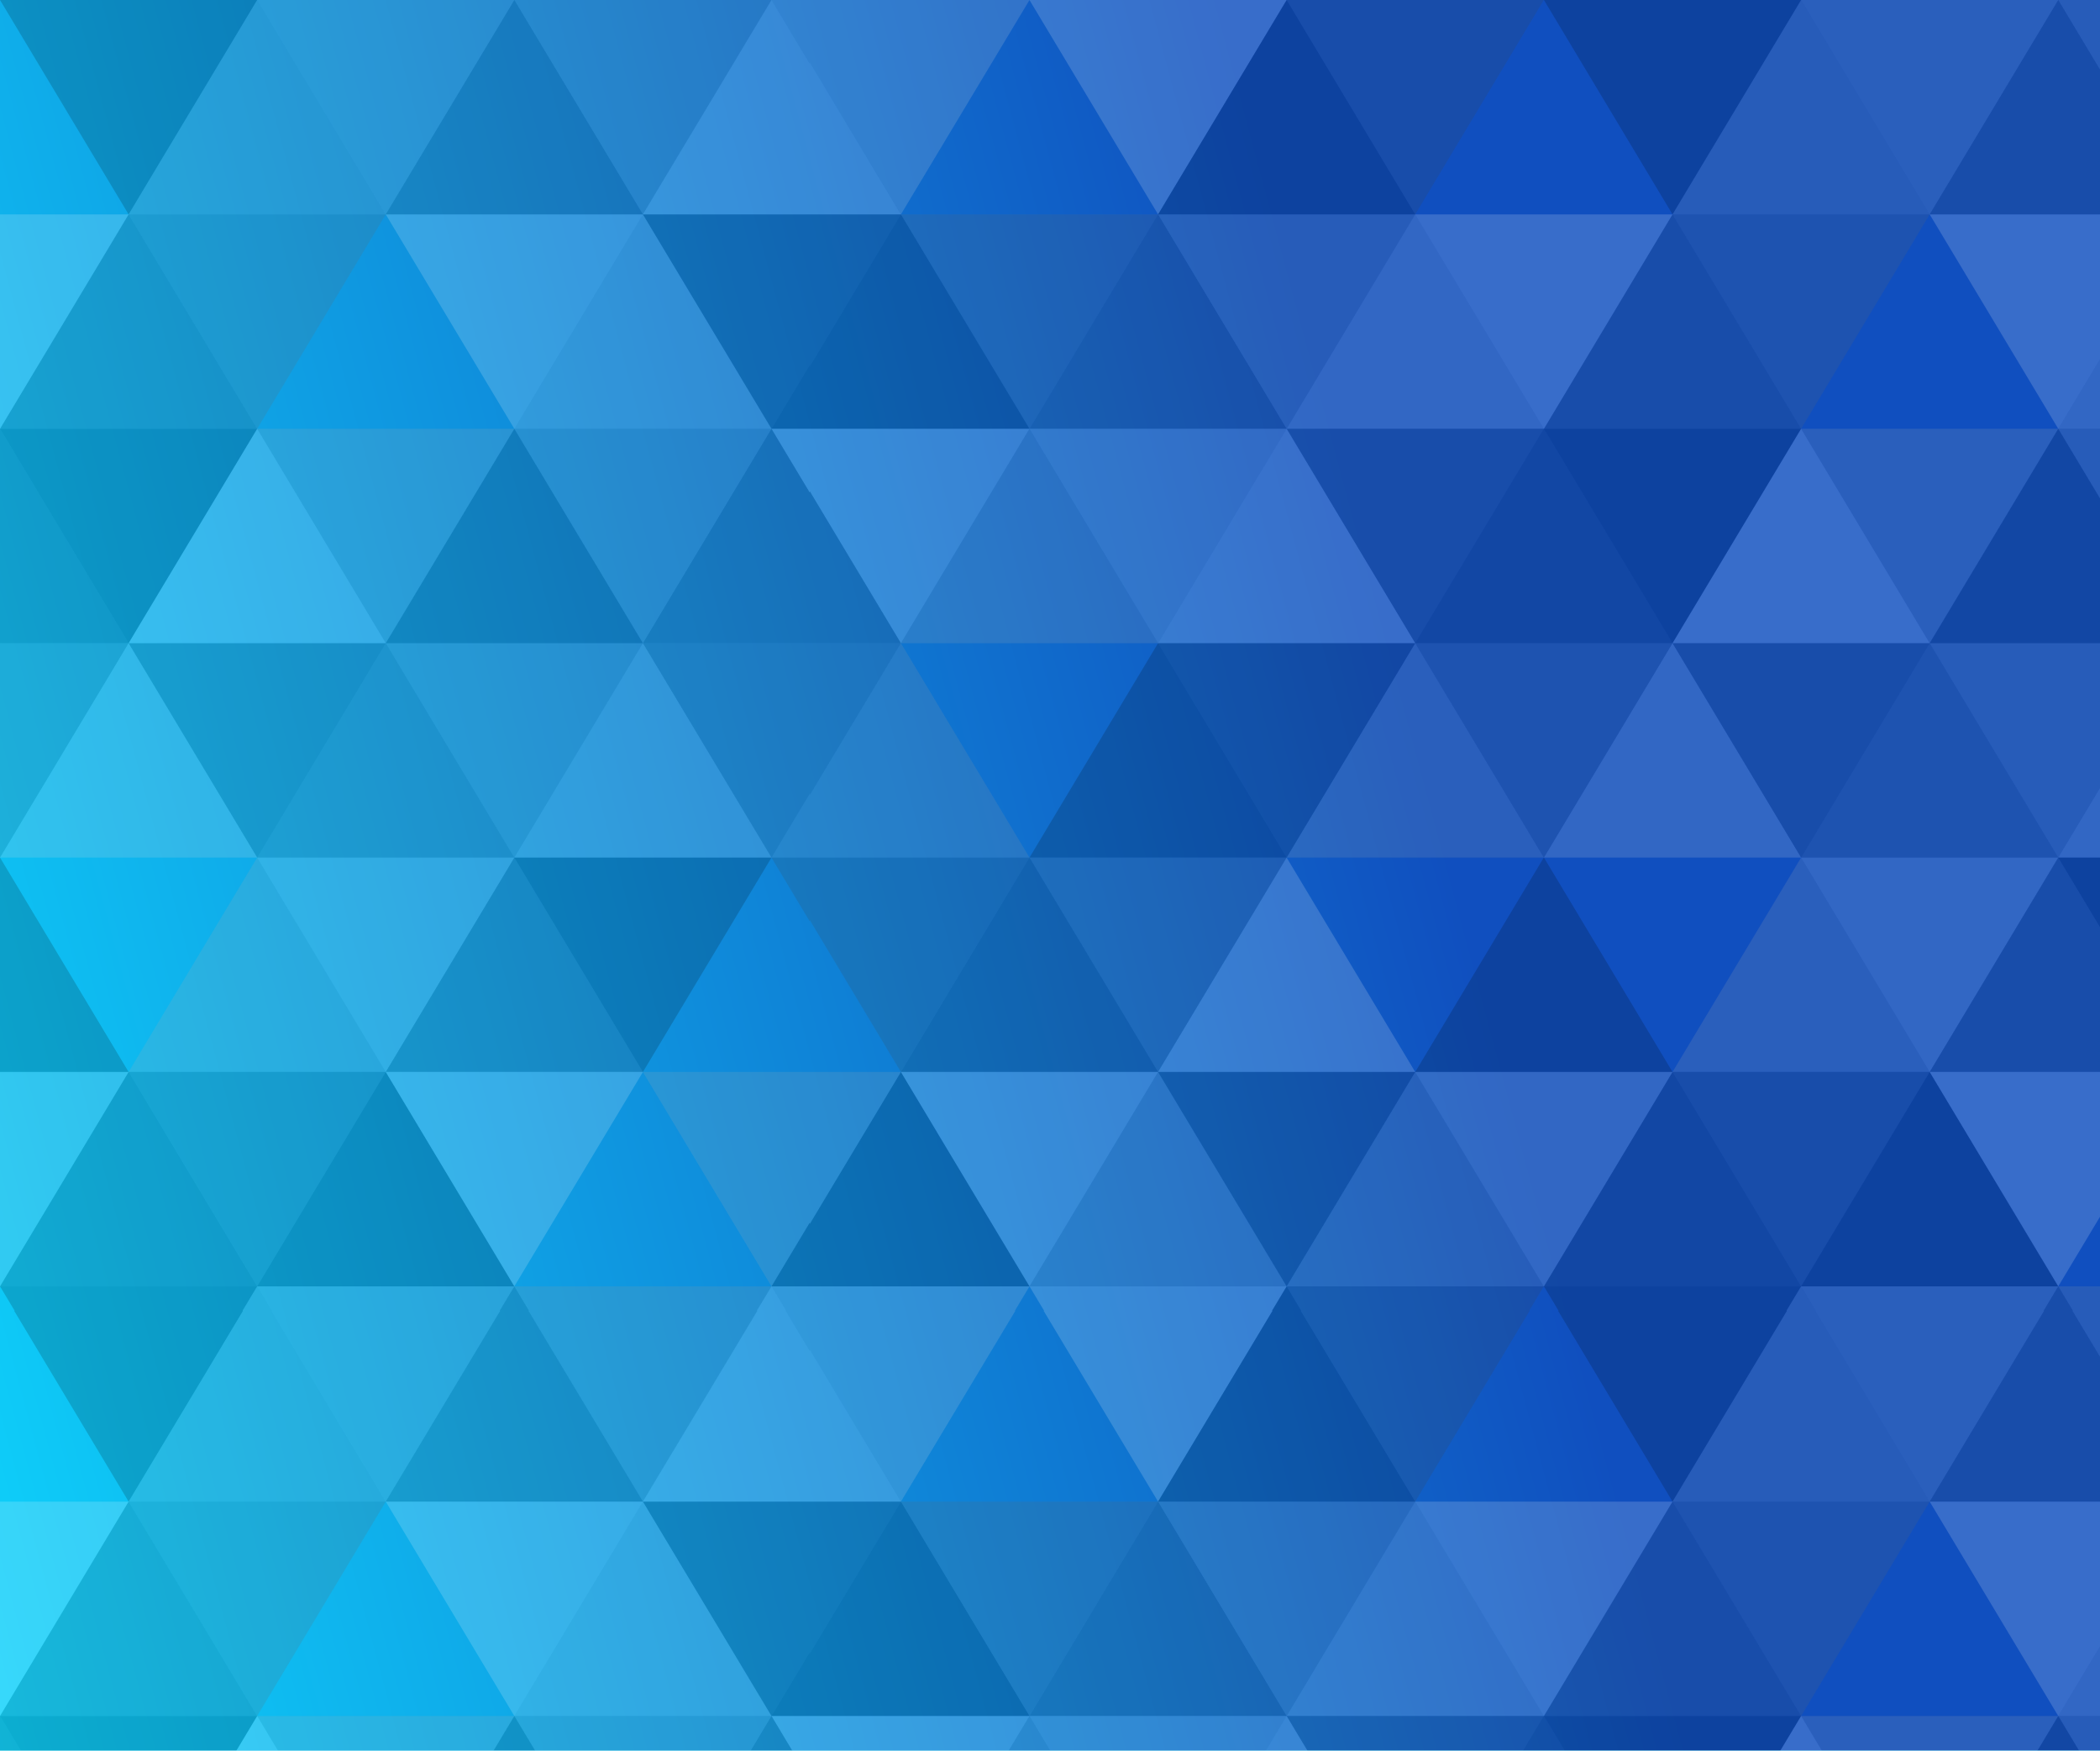
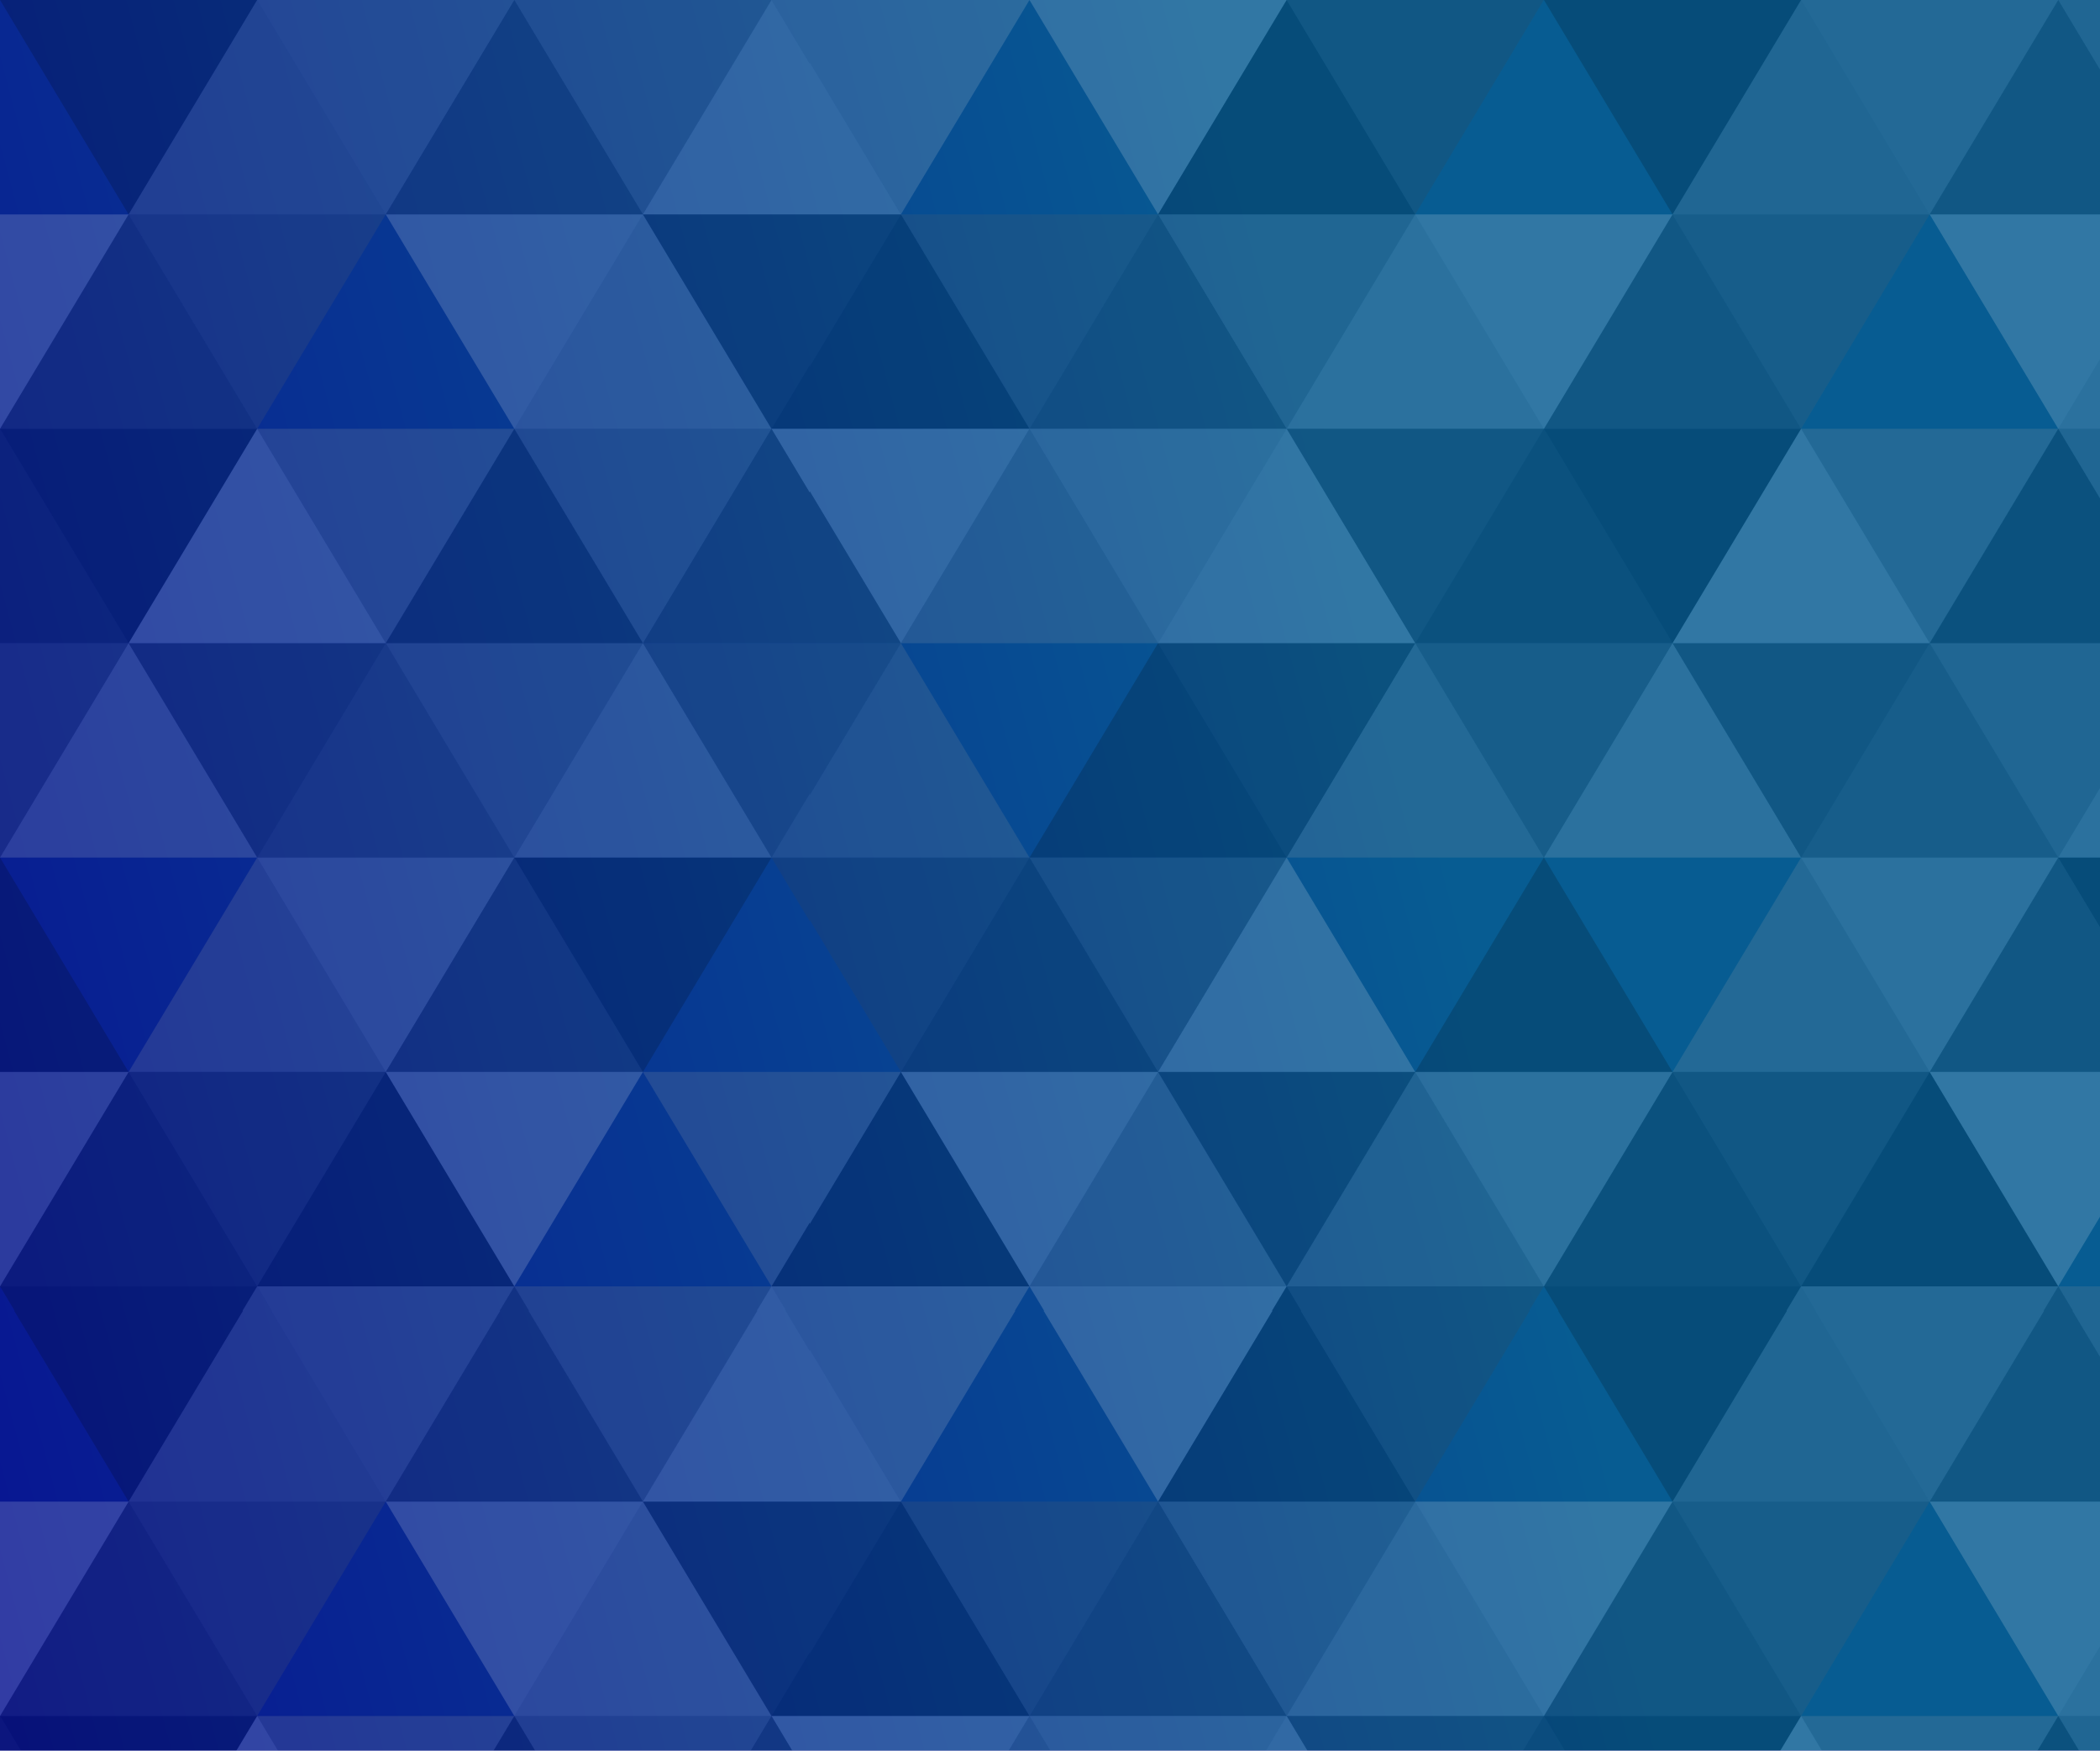
<svg xmlns="http://www.w3.org/2000/svg" width="100%">
-   <rect fill="#0EDBFF" width="540" height="450" />
+   <rect fill="#080F92" width="540" height="450" />
  <defs>
    <linearGradient id="a" gradientUnits="userSpaceOnUse" x1="0" x2="0" y1="0" y2="100%" gradientTransform="rotate(255,480,485)">
-       <stop offset="0" stop-color="#0EDBFF" />
-       <stop offset="1" stop-color="#104FBF" />
+       <stop offset="0" stop-color="#080F92" />
+       <stop offset="1" stop-color="#075C92" />
    </linearGradient>
    <pattern patternUnits="userSpaceOnUse" id="b" width="397" height="330.8" x="0" y="0" viewBox="0 0 1080 900">
      <g fill-opacity="0.17">
        <polygon fill="#444" points="90 150 0 300 180 300" />
        <polygon points="90 150 180 0 0 0" />
        <polygon fill="#AAA" points="270 150 360 0 180 0" />
        <polygon fill="#DDD" points="450 150 360 300 540 300" />
        <polygon fill="#999" points="450 150 540 0 360 0" />
        <polygon points="630 150 540 300 720 300" />
        <polygon fill="#DDD" points="630 150 720 0 540 0" />
        <polygon fill="#444" points="810 150 720 300 900 300" />
        <polygon fill="#FFF" points="810 150 900 0 720 0" />
        <polygon fill="#DDD" points="990 150 900 300 1080 300" />
        <polygon fill="#444" points="990 150 1080 0 900 0" />
        <polygon fill="#DDD" points="90 450 0 600 180 600" />
        <polygon points="90 450 180 300 0 300" />
        <polygon fill="#666" points="270 450 180 600 360 600" />
        <polygon fill="#AAA" points="270 450 360 300 180 300" />
        <polygon fill="#DDD" points="450 450 360 600 540 600" />
        <polygon fill="#999" points="450 450 540 300 360 300" />
        <polygon fill="#999" points="630 450 540 600 720 600" />
        <polygon fill="#FFF" points="630 450 720 300 540 300" />
        <polygon points="810 450 720 600 900 600" />
        <polygon fill="#DDD" points="810 450 900 300 720 300" />
        <polygon fill="#AAA" points="990 450 900 600 1080 600" />
        <polygon fill="#444" points="990 450 1080 300 900 300" />
        <polygon fill="#222" points="90 750 0 900 180 900" />
        <polygon points="270 750 180 900 360 900" />
        <polygon fill="#DDD" points="270 750 360 600 180 600" />
        <polygon points="450 750 540 600 360 600" />
        <polygon points="630 750 540 900 720 900" />
        <polygon fill="#444" points="630 750 720 600 540 600" />
        <polygon fill="#AAA" points="810 750 720 900 900 900" />
        <polygon fill="#666" points="810 750 900 600 720 600" />
        <polygon fill="#999" points="990 750 900 900 1080 900" />
        <polygon fill="#999" points="180 0 90 150 270 150" />
        <polygon fill="#444" points="360 0 270 150 450 150" />
        <polygon fill="#FFF" points="540 0 450 150 630 150" />
        <polygon points="900 0 810 150 990 150" />
        <polygon fill="#222" points="0 300 -90 450 90 450" />
        <polygon fill="#FFF" points="0 300 90 150 -90 150" />
        <polygon fill="#FFF" points="180 300 90 450 270 450" />
        <polygon fill="#666" points="180 300 270 150 90 150" />
        <polygon fill="#222" points="360 300 270 450 450 450" />
        <polygon fill="#FFF" points="360 300 450 150 270 150" />
        <polygon fill="#444" points="540 300 450 450 630 450" />
        <polygon fill="#222" points="540 300 630 150 450 150" />
        <polygon fill="#AAA" points="720 300 630 450 810 450" />
        <polygon fill="#666" points="720 300 810 150 630 150" />
        <polygon fill="#FFF" points="900 300 810 450 990 450" />
        <polygon fill="#999" points="900 300 990 150 810 150" />
        <polygon points="0 600 -90 750 90 750" />
        <polygon fill="#666" points="0 600 90 450 -90 450" />
        <polygon fill="#AAA" points="180 600 90 750 270 750" />
        <polygon fill="#444" points="180 600 270 450 90 450" />
        <polygon fill="#444" points="360 600 270 750 450 750" />
        <polygon fill="#999" points="360 600 450 450 270 450" />
        <polygon fill="#666" points="540 600 630 450 450 450" />
        <polygon fill="#222" points="720 600 630 750 810 750" />
        <polygon fill="#FFF" points="900 600 810 750 990 750" />
        <polygon fill="#222" points="900 600 990 450 810 450" />
        <polygon fill="#DDD" points="0 900 90 750 -90 750" />
        <polygon fill="#444" points="180 900 270 750 90 750" />
        <polygon fill="#FFF" points="360 900 450 750 270 750" />
        <polygon fill="#AAA" points="540 900 630 750 450 750" />
        <polygon fill="#FFF" points="720 900 810 750 630 750" />
        <polygon fill="#222" points="900 900 990 750 810 750" />
        <polygon fill="#222" points="1080 300 990 450 1170 450" />
        <polygon fill="#FFF" points="1080 300 1170 150 990 150" />
        <polygon points="1080 600 990 750 1170 750" />
        <polygon fill="#666" points="1080 600 1170 450 990 450" />
        <polygon fill="#DDD" points="1080 900 1170 750 990 750" />
      </g>
    </pattern>
  </defs>
  <rect x="0" y="0" fill="url(#a)" width="100%" height="100%" />
  <rect x="0" y="0" fill="url(#b)" width="100%" height="100%" />
</svg>
